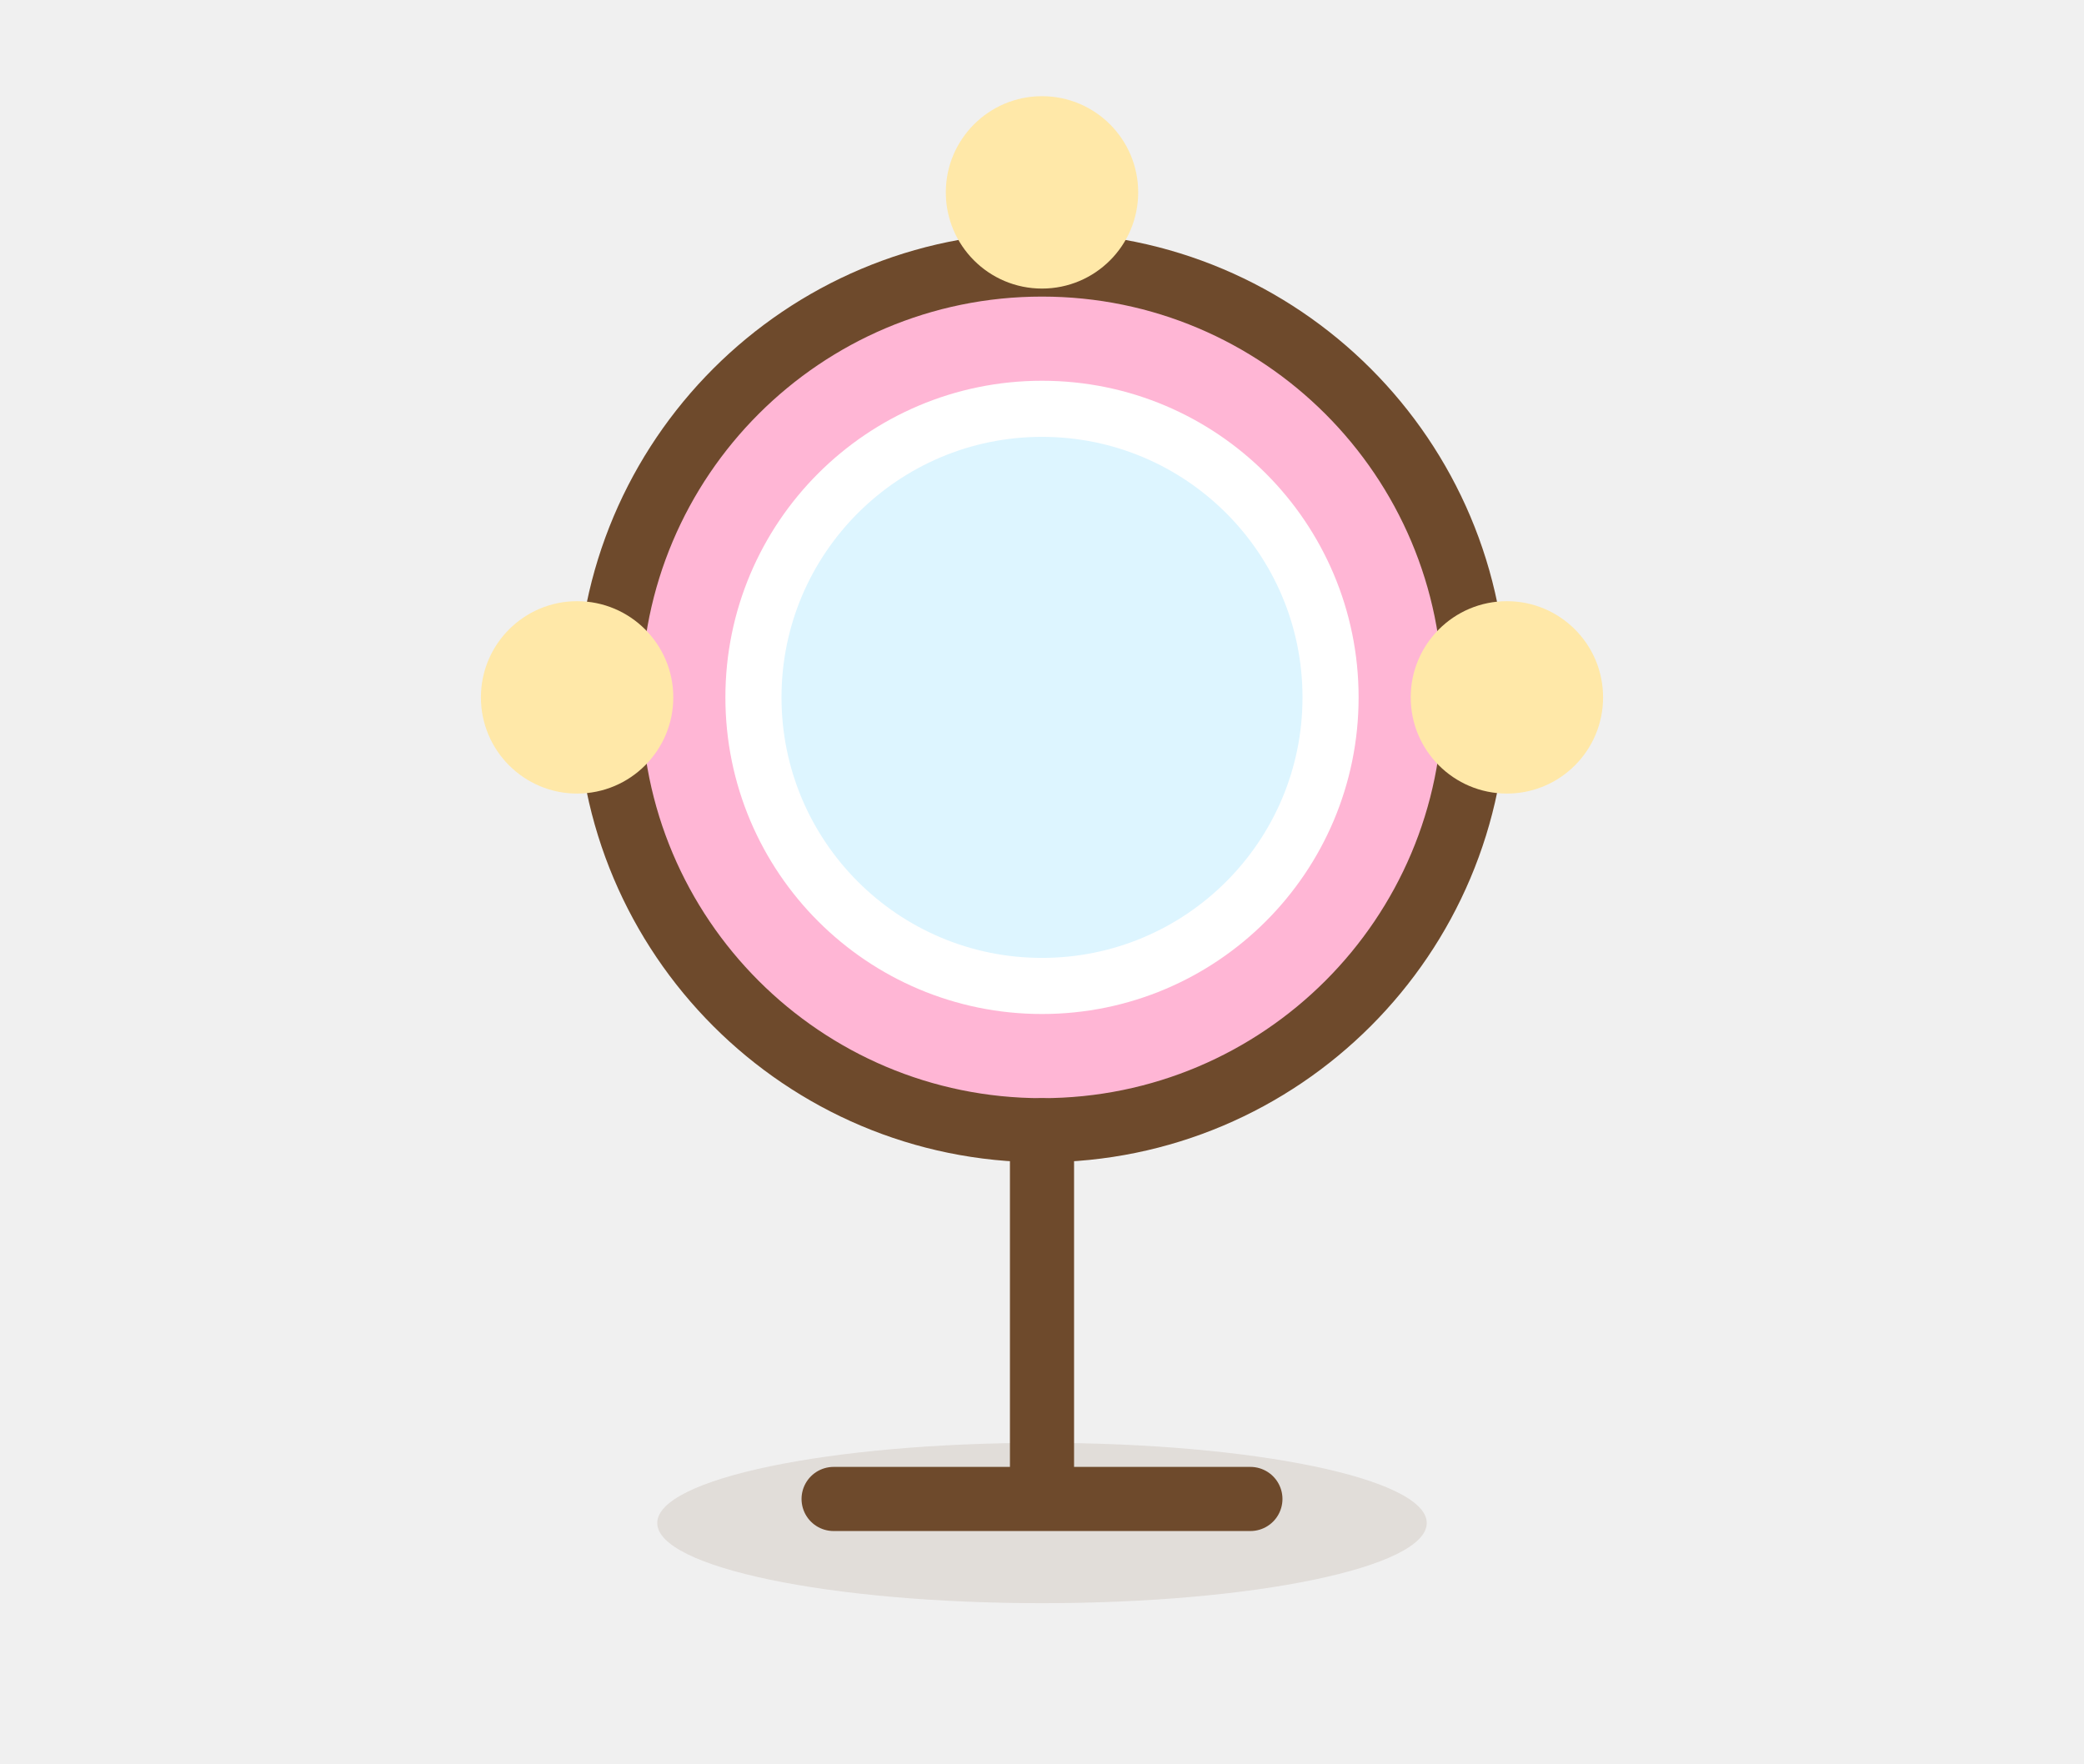
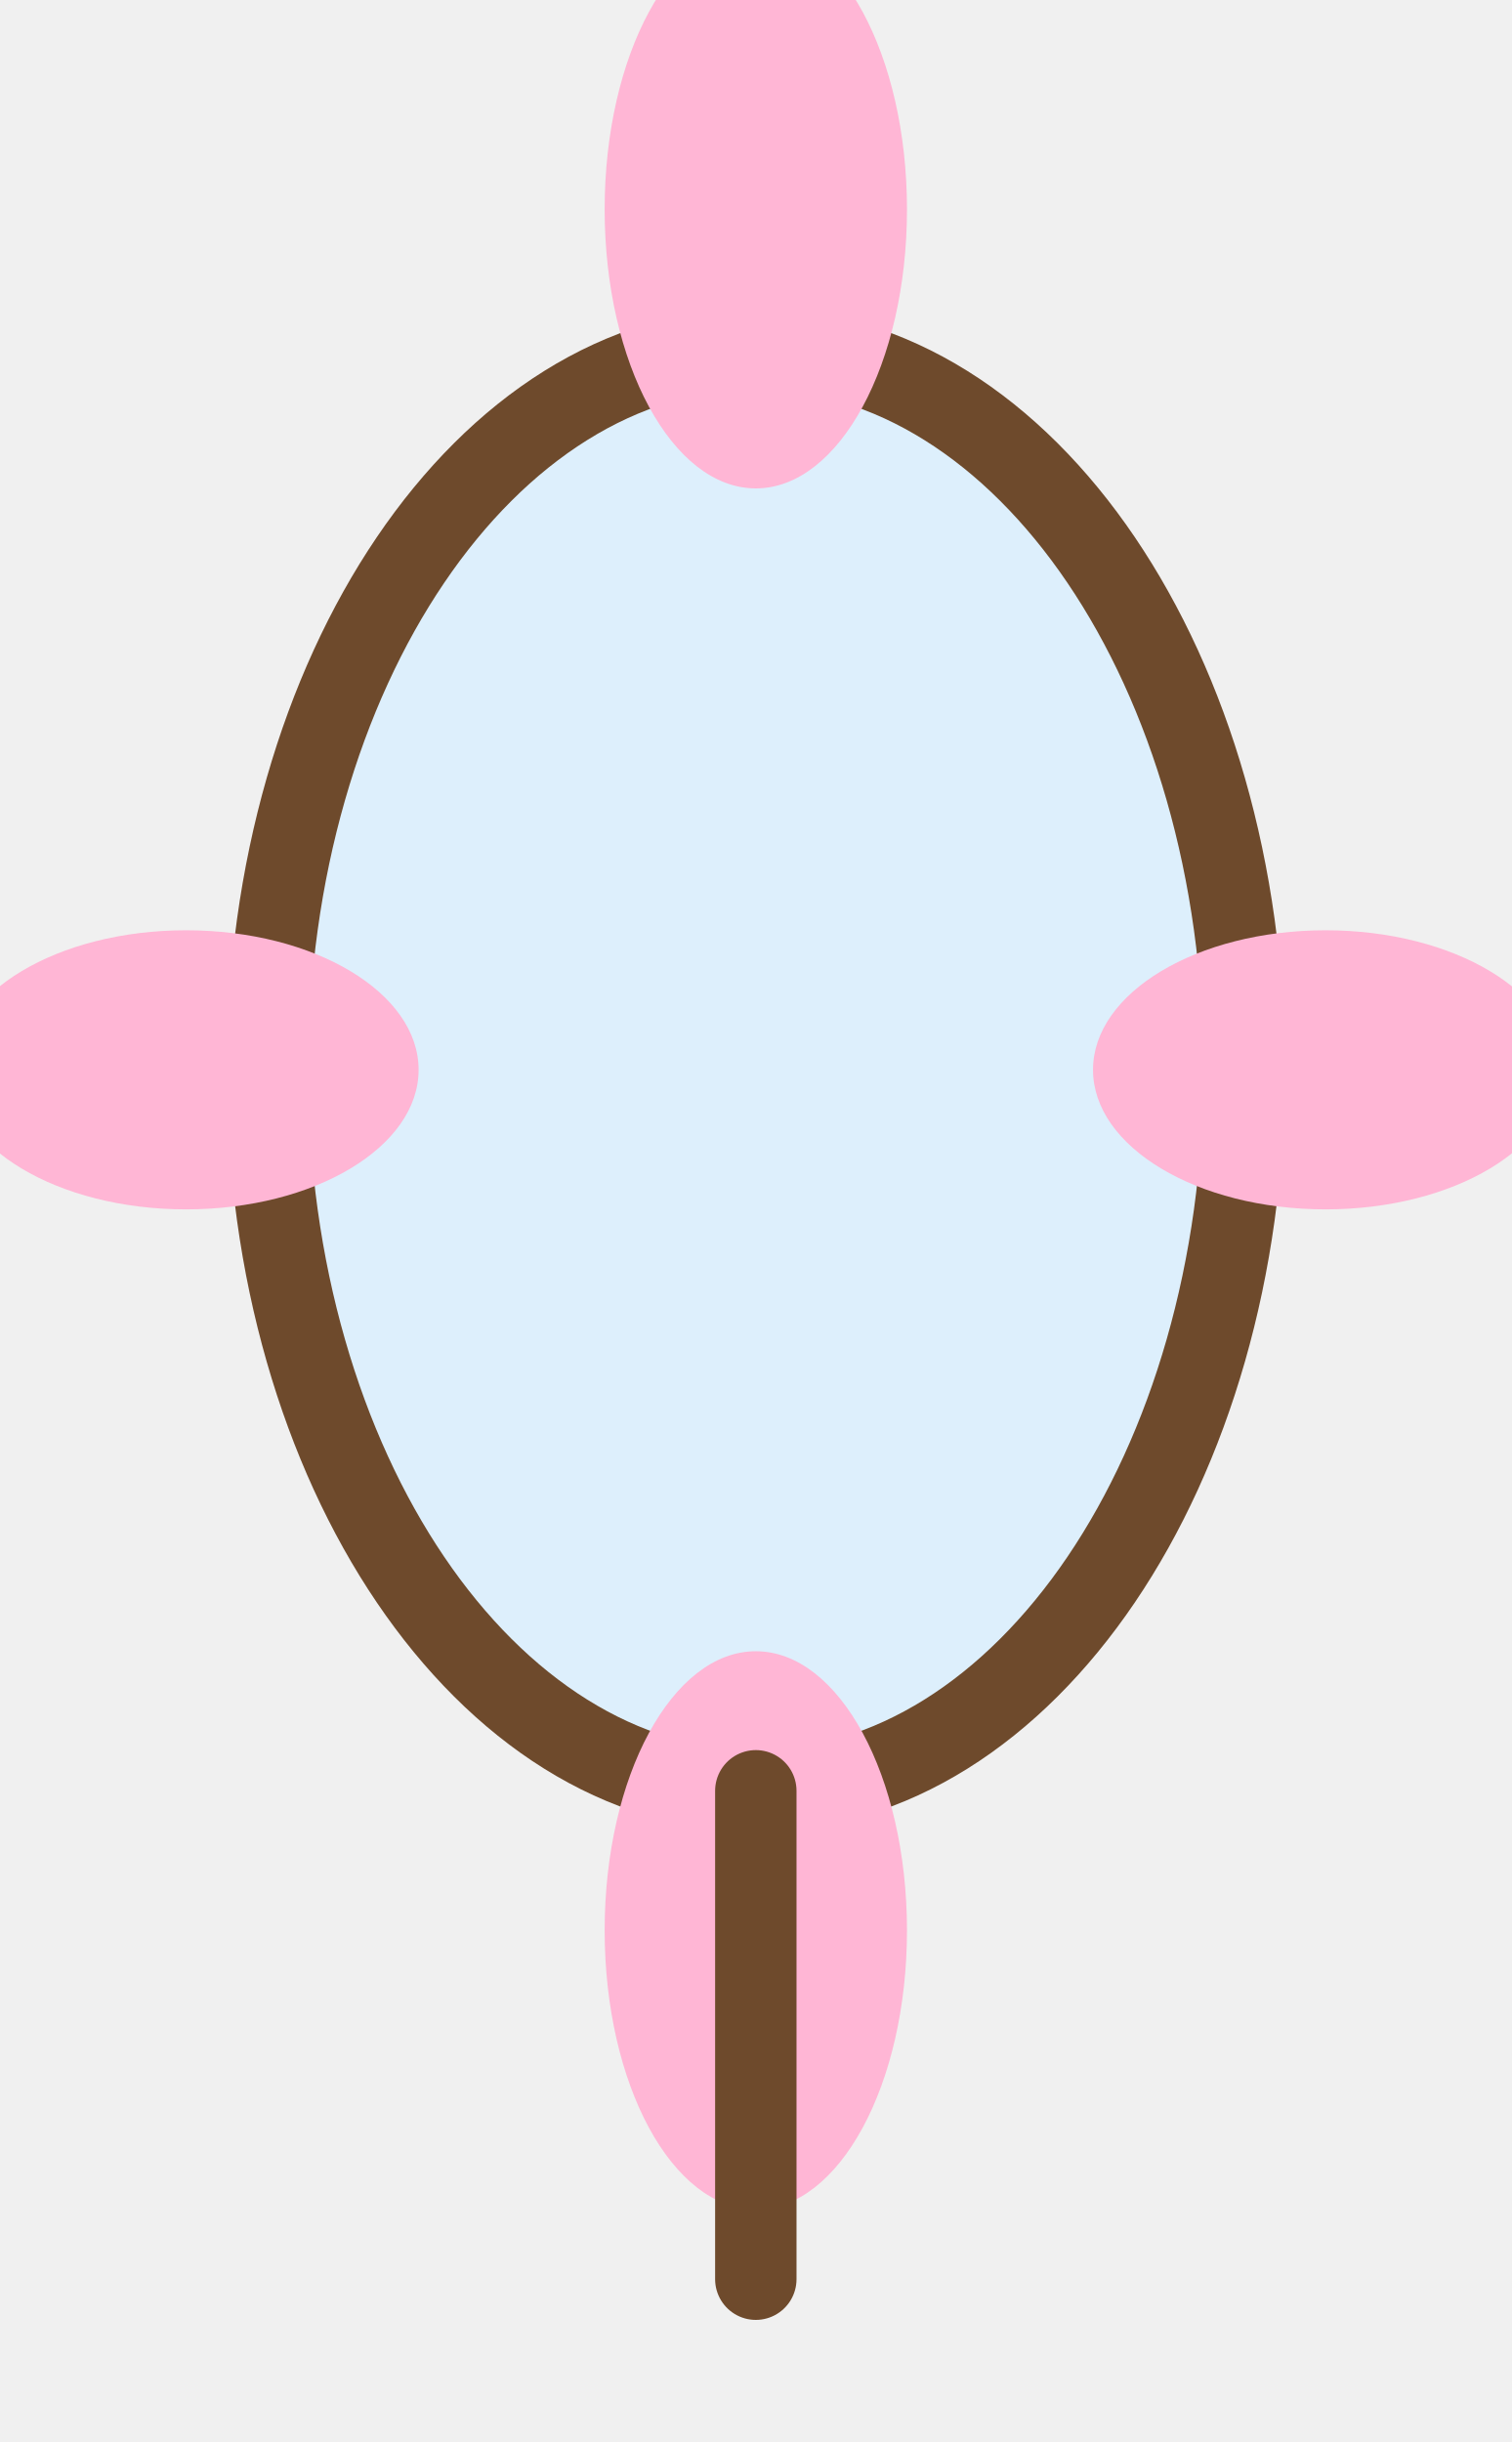
- <svg xmlns="http://www.w3.org/2000/svg" width="260" height="220" viewBox="0 0 260 220">
-   <defs>
-     <linearGradient id="pink" x1="0" y1="0" x2="0" y2="1">
-       <stop offset="0" stop-color="#FFDCE8" />
-       <stop offset="1" stop-color="#F5A2BF" />
-     </linearGradient>
-     <linearGradient id="mint" x1="0" y1="0" x2="0" y2="1">
-       <stop offset="0" stop-color="#DFF9E5" />
-       <stop offset="1" stop-color="#94D6AA" />
-     </linearGradient>
-     <linearGradient id="blue" x1="0" y1="0" x2="0" y2="1">
-       <stop offset="0" stop-color="#CFEFFF" />
-       <stop offset="1" stop-color="#82C5E8" />
-     </linearGradient>
-     <linearGradient id="wood" x1="0" y1="0" x2="0" y2="1">
-       <stop offset="0" stop-color="#D9A46A" />
-       <stop offset="1" stop-color="#A96F3F" />
-     </linearGradient>
-     <linearGradient id="cream" x1="0" y1="0" x2="0" y2="1">
-       <stop offset="0" stop-color="#FFF8E8" />
-       <stop offset="1" stop-color="#F3D7B3" />
-     </linearGradient>
-     <linearGradient id="yellow" x1="0" y1="0" x2="0" y2="1">
-       <stop offset="0" stop-color="#FFF3AA" />
-       <stop offset="1" stop-color="#F2C55E" />
-     </linearGradient>
-     <linearGradient id="lilac" x1="0" y1="0" x2="0" y2="1">
-       <stop offset="0" stop-color="#E8D6FF" />
-       <stop offset="1" stop-color="#B89BE8" />
-     </linearGradient>
-   </defs>
-   <ellipse cx="130" cy="190" rx="48" ry="10" fill="#6E4A2C" opacity=".12" />
-   <circle cx="130" cy="87" r="54" fill="#FFB6D5" stroke="#6E4A2C" stroke-width="8" />
-   <circle cx="130" cy="87" r="36" fill="#DDF5FF" stroke="#FFFFFF" stroke-width="7" />
-   <path d="M130 141 v46 M104 187 h52" stroke="#6E4A2C" stroke-width="8" stroke-linecap="round" />
-   <g fill="#FFE8A8">
-     <circle cx="130" cy="24" r="12" />
-     <circle cx="188" cy="87" r="12" />
-     <circle cx="72" cy="87" r="12" />
+ <svg xmlns="http://www.w3.org/2000/svg" width="130" height="210" viewBox="0 0 130 210">
+   <ellipse cx="65" cy="92" rx="42" ry="62" fill="#DDEFFC" stroke="#6E4A2C" stroke-width="7" />
+   <g fill="#FFB6D5">
+     <ellipse cx="65" cy="18" rx="13" ry="24" />
+     <ellipse cx="65" cy="166" rx="13" ry="24" />
+     <ellipse cx="16" cy="92" rx="20" ry="12" />
+     <ellipse cx="114" cy="92" rx="20" ry="12" />
  </g>
+   <path d="M65 154 L65 196" stroke="#6E4A2C" stroke-width="7" stroke-linecap="round" />
</svg>
